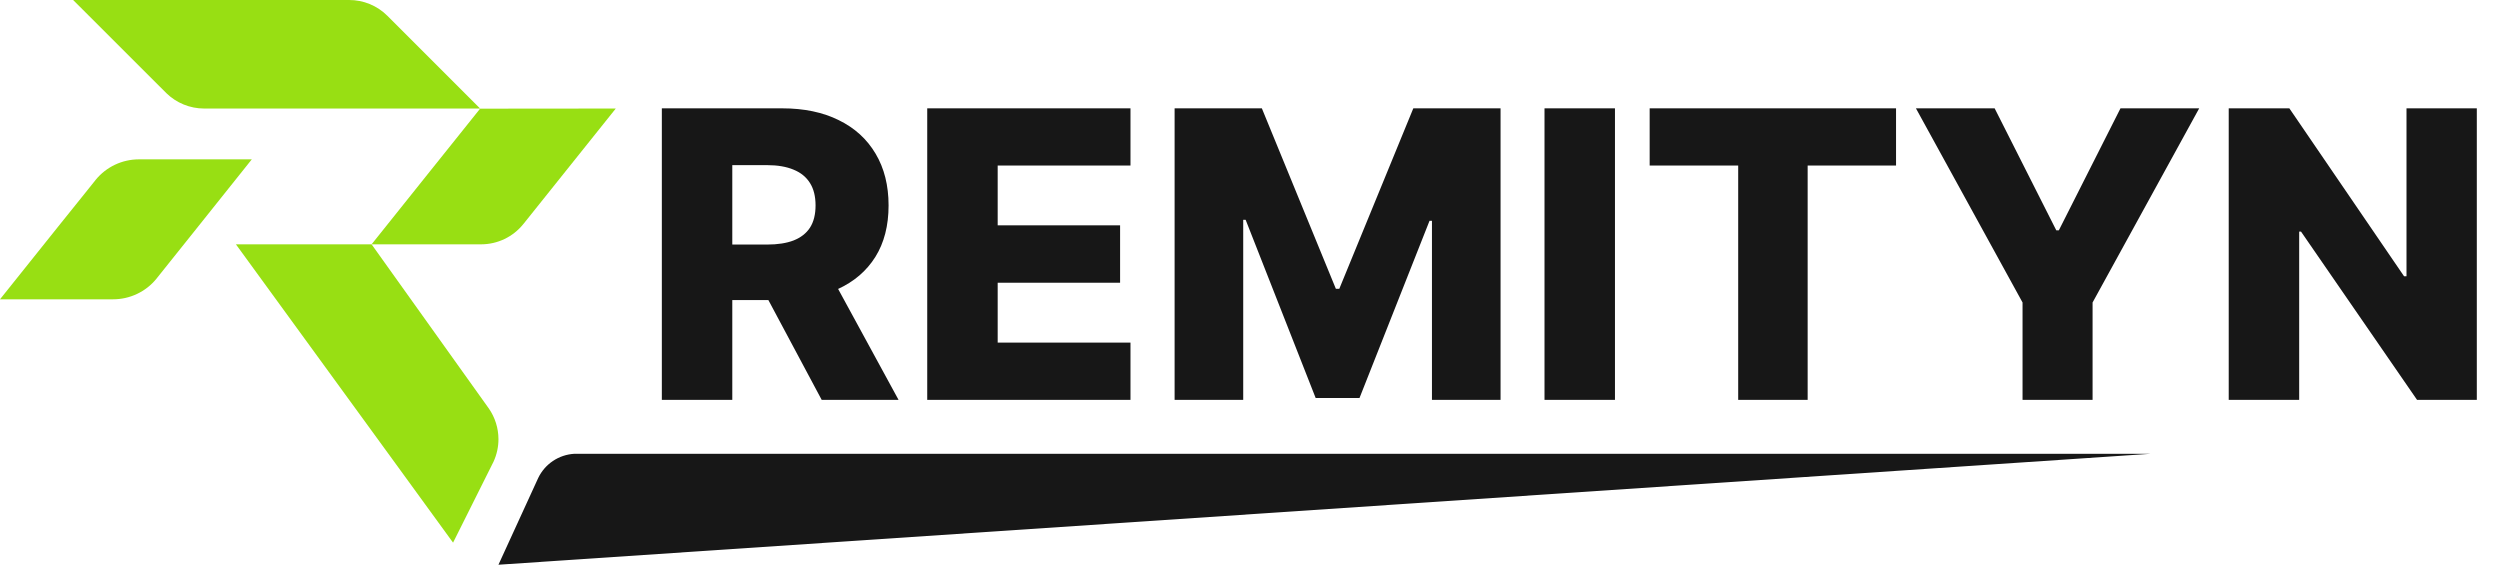
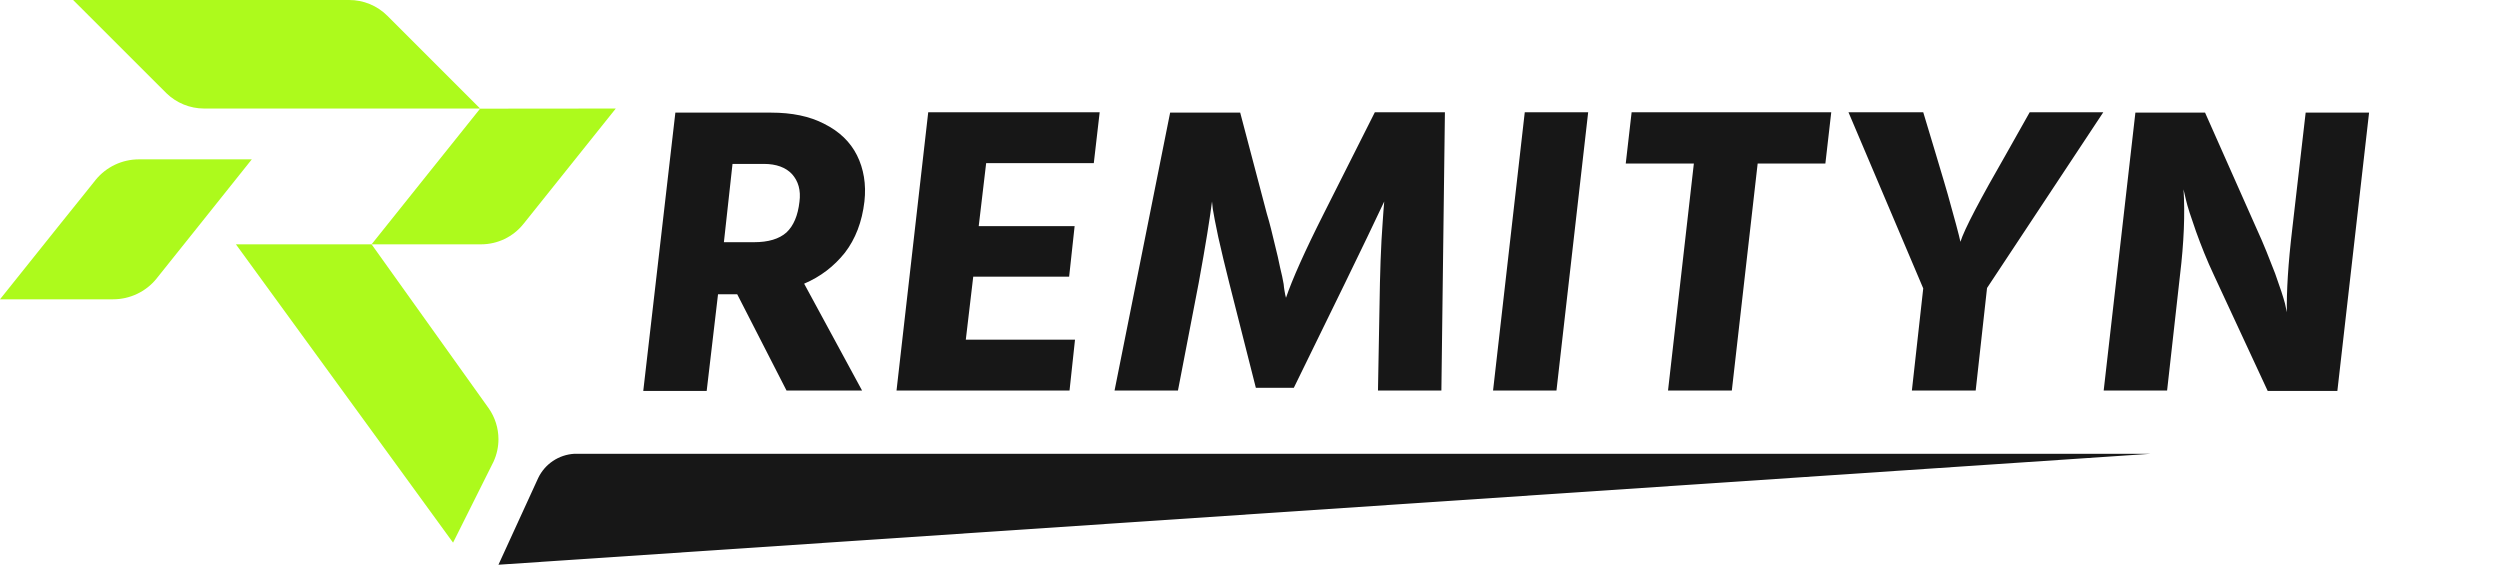
<svg xmlns="http://www.w3.org/2000/svg" width="973" height="220" viewBox="0 0 973 220" fill="none">
-   <path d="M98 62.02L74.41 91.559L66.08 101.97L61.19 108.09L60.83 108.55C58.787 111.036 56.217 113.037 53.307 114.41C50.397 115.783 47.218 116.494 44 116.49H0L23.63 86.95L32 76.54L36.88 70.45L37.27 69.95C39.303 67.477 41.856 65.484 44.748 64.114C47.64 62.743 50.8 62.028 54 62.02H98Z" fill="#98DF13" />
-   <path d="M186.86 42.24H79.44C73.941 42.237 68.662 40.084 64.73 36.24L28.46 6.31793e-05H135.87C138.643 -0.007 141.391 0.536 143.953 1.597C146.516 2.657 148.843 4.215 150.8 6.18L186.86 42.24Z" fill="#98DF13" />
-   <path d="M239.66 42.24L203.91 86.93L203.62 87.28C201.656 89.708 199.176 91.669 196.36 93.019C193.544 94.37 190.463 95.078 187.34 95.09H144.62L167.52 66.45L175.6 56.36L186.86 42.29L239.66 42.24Z" fill="#98DF13" />
-   <path d="M194 170.89C194.005 173.913 193.356 176.901 192.1 179.65L191.43 180.99L176.33 211.2L157.68 185.56L154.22 180.8L91.82 95.09H144.62L189.85 158.42L190.25 158.97C192.677 162.472 193.985 166.629 194 170.89Z" fill="#98DF13" />
-   <path d="M257.587 155.62V42.166H304.453C312.947 42.166 320.278 43.698 326.446 46.764C332.651 49.792 337.433 54.15 340.794 59.837C344.155 65.488 345.835 72.191 345.835 79.947C345.835 87.813 344.118 94.498 340.683 100.001C337.249 105.467 332.374 109.64 326.058 112.521C319.743 115.364 312.264 116.786 303.622 116.786H273.984V95.181H298.526C302.662 95.181 306.115 94.646 308.885 93.575C311.692 92.467 313.815 90.805 315.256 88.589C316.696 86.336 317.416 83.455 317.416 79.947C317.416 76.438 316.696 73.539 315.256 71.249C313.815 68.923 311.692 67.187 308.885 66.042C306.078 64.86 302.625 64.269 298.526 64.269H285.009V155.62H257.587ZM321.46 103.768L349.713 155.62H319.798L292.099 103.768H321.46ZM360.876 155.62V42.166H439.984V64.436H388.298V87.703H435.94V110.028H388.298V133.35H439.984V155.62H360.876ZM457.157 42.166H491.116L519.923 112.41H521.252L550.059 42.166H584.018V155.62H557.316V85.93H556.374L529.119 154.9H512.056L484.8 85.542H483.859V155.62H457.157V42.166ZM628.544 42.166V155.62H601.122V42.166H628.544ZM642.047 64.436V42.166H737.94V64.436H703.538V155.62H676.504V64.436H642.047ZM745.682 42.166H776.317L800.304 89.641H801.301L825.289 42.166H855.924L814.431 117.728V155.62H787.175V117.728L745.682 42.166ZM963.977 42.166V155.62H940.71L895.561 90.14H894.841V155.62H867.419V42.166H891.018L935.669 107.535H936.61V42.166H963.977Z" fill="#171717" />
+   <path d="M98 62.02L74.41 91.559L66.08 101.97L61.19 108.09L60.83 108.55C58.787 111.036 56.217 113.037 53.307 114.41C50.397 115.783 47.218 116.493 44 116.49H0L23.63 86.95L32 76.54L36.88 70.45L37.27 69.95C39.303 67.477 41.856 65.484 44.748 64.114C47.64 62.743 50.8 62.028 54 62.02H98Z" fill="#ADFA1C" />
+   <path d="M186.86 42.24H79.44C73.941 42.237 68.662 40.084 64.73 36.24L28.46 6.31793e-05H135.87C138.643 -0.007 141.391 0.536 143.953 1.597C146.516 2.657 148.843 4.215 150.8 6.18L186.86 42.24Z" fill="#ADFA1C" />
+   <path d="M239.66 42.24L203.91 86.93L203.62 87.28C201.656 89.708 199.176 91.669 196.36 93.019C193.544 94.37 190.463 95.078 187.34 95.09H144.62L167.52 66.45L175.6 56.36L186.86 42.29L239.66 42.24Z" fill="#ADFA1C" />
+   <path d="M194 170.89C194.005 173.913 193.356 176.901 192.1 179.65L191.43 180.99L176.33 211.2L157.68 185.56L154.22 180.8L91.82 95.09H144.62L189.85 158.42L190.25 158.97C192.677 162.472 193.985 166.629 194 170.89Z" fill="#ADFA1C" />
+   <path d="M285.094 63.793L281.742 94.262H293.473C298.957 94.262 303.223 93.043 306.117 90.453C308.859 87.863 310.535 83.902 311.145 78.57C311.754 74 310.688 70.496 308.25 67.754C305.812 65.164 302.156 63.793 297.281 63.793H285.094ZM306.117 152L286.922 114.523H279.457L275.039 152.152H250.359L262.852 43.836H300.176C308.098 43.836 315.105 45.207 320.895 48.254C326.684 51.148 330.949 55.262 333.539 60.441C336.129 65.621 337.195 71.715 336.434 78.418C335.52 86.34 332.93 93.043 328.816 98.375C324.551 103.707 319.371 107.668 312.973 110.41L335.52 152H306.117ZM375.891 132.195H418.395L416.262 152H348.926L361.266 43.684H427.992L425.707 63.488H383.812L380.918 88.016H418.242L416.109 107.668H378.785L375.891 132.195ZM433.781 152L455.414 43.836H482.684L493.043 83.141C494.262 87.102 495.176 91.062 496.09 94.871C497.004 98.527 497.766 101.727 498.223 104.164C498.832 106.602 499.289 108.734 499.594 110.562C499.746 112.391 500.051 113.762 500.203 114.676L500.508 115.895C502.945 108.734 507.82 97.766 515.285 82.988L535.09 43.684H562.359L560.988 152H536.309L537.07 110.105C537.223 104.316 537.375 98.832 537.68 93.5C537.984 88.32 538.289 84.512 538.441 82.074L538.746 78.418C534.938 86.492 529.91 97.004 523.512 110.105L503.555 150.934H488.777L478.418 110.105C476.742 103.555 475.371 97.613 474.152 92.281C473.086 87.102 472.324 83.445 472.02 81.312L471.715 78.418C470.953 84.512 469.277 95.176 466.535 110.105L458.461 152H433.781ZM581.098 152L593.438 43.684H618.117L605.777 152H581.098ZM712.723 43.684L710.438 63.641H684.082L674.027 152H649.195L659.25 63.641H632.742L635.027 43.684H712.723ZM818.602 43.684L773.355 112.086L768.938 152H744.105L748.523 112.238L719.426 43.684H748.523L753.246 59.375C755.684 67.602 757.816 74.457 759.34 80.246C761.016 86.035 761.93 89.844 762.387 91.519L762.996 94.109C764.52 89.234 770.613 77.656 781.125 59.375L789.961 43.684H818.602ZM818.754 152L831.094 43.836H858.211L878.168 88.777C881.062 95.023 883.348 100.965 885.48 106.449C887.461 111.934 888.68 115.742 889.289 118.027L890.051 121.531C889.898 113.609 890.508 102.793 892.184 88.777L897.363 43.836H922.043L909.703 152.152H882.586L861.715 107.211C858.973 101.422 856.688 95.633 854.707 90.148C852.727 84.512 851.355 80.398 850.746 77.656L849.832 73.695C850.441 83.293 849.984 94.414 848.461 107.059L843.434 152H818.754Z" fill="#171717" />
  <path d="M837 176.62L194 219.79L209.48 186.01C210.765 183.339 212.741 181.061 215.202 179.41C217.663 177.759 220.521 176.796 223.48 176.62H837Z" fill="#171717" />
</svg>
